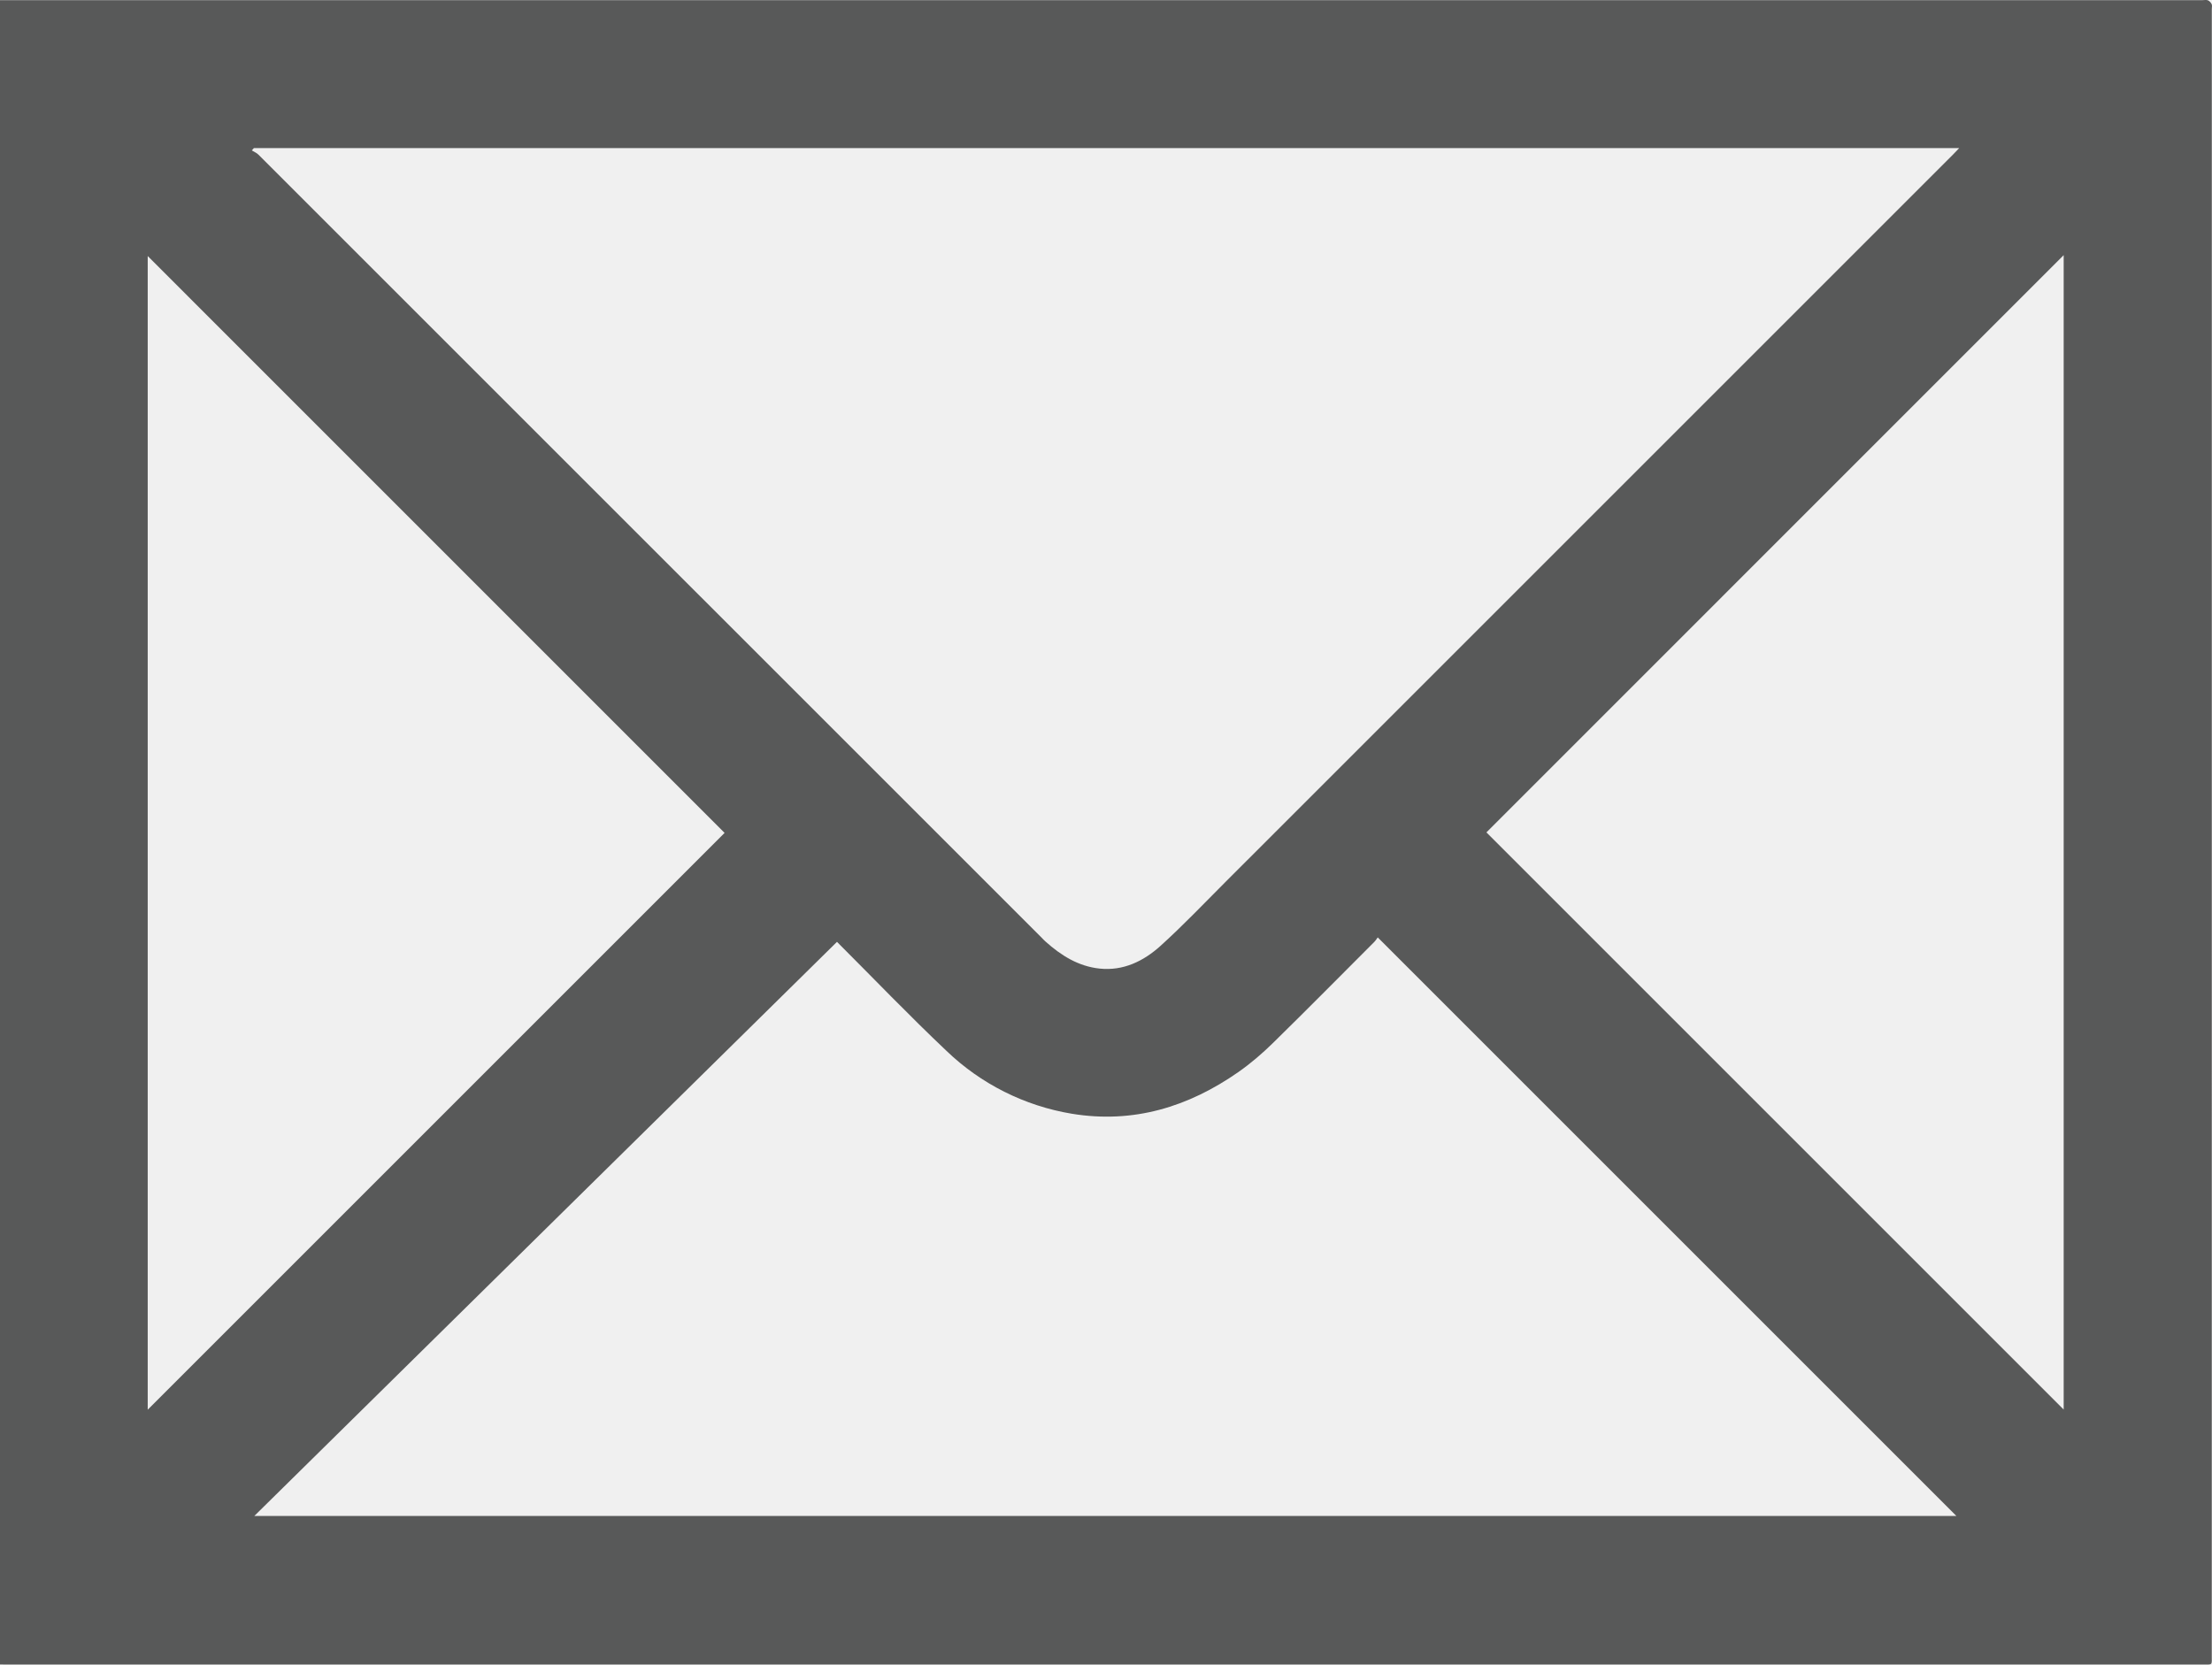
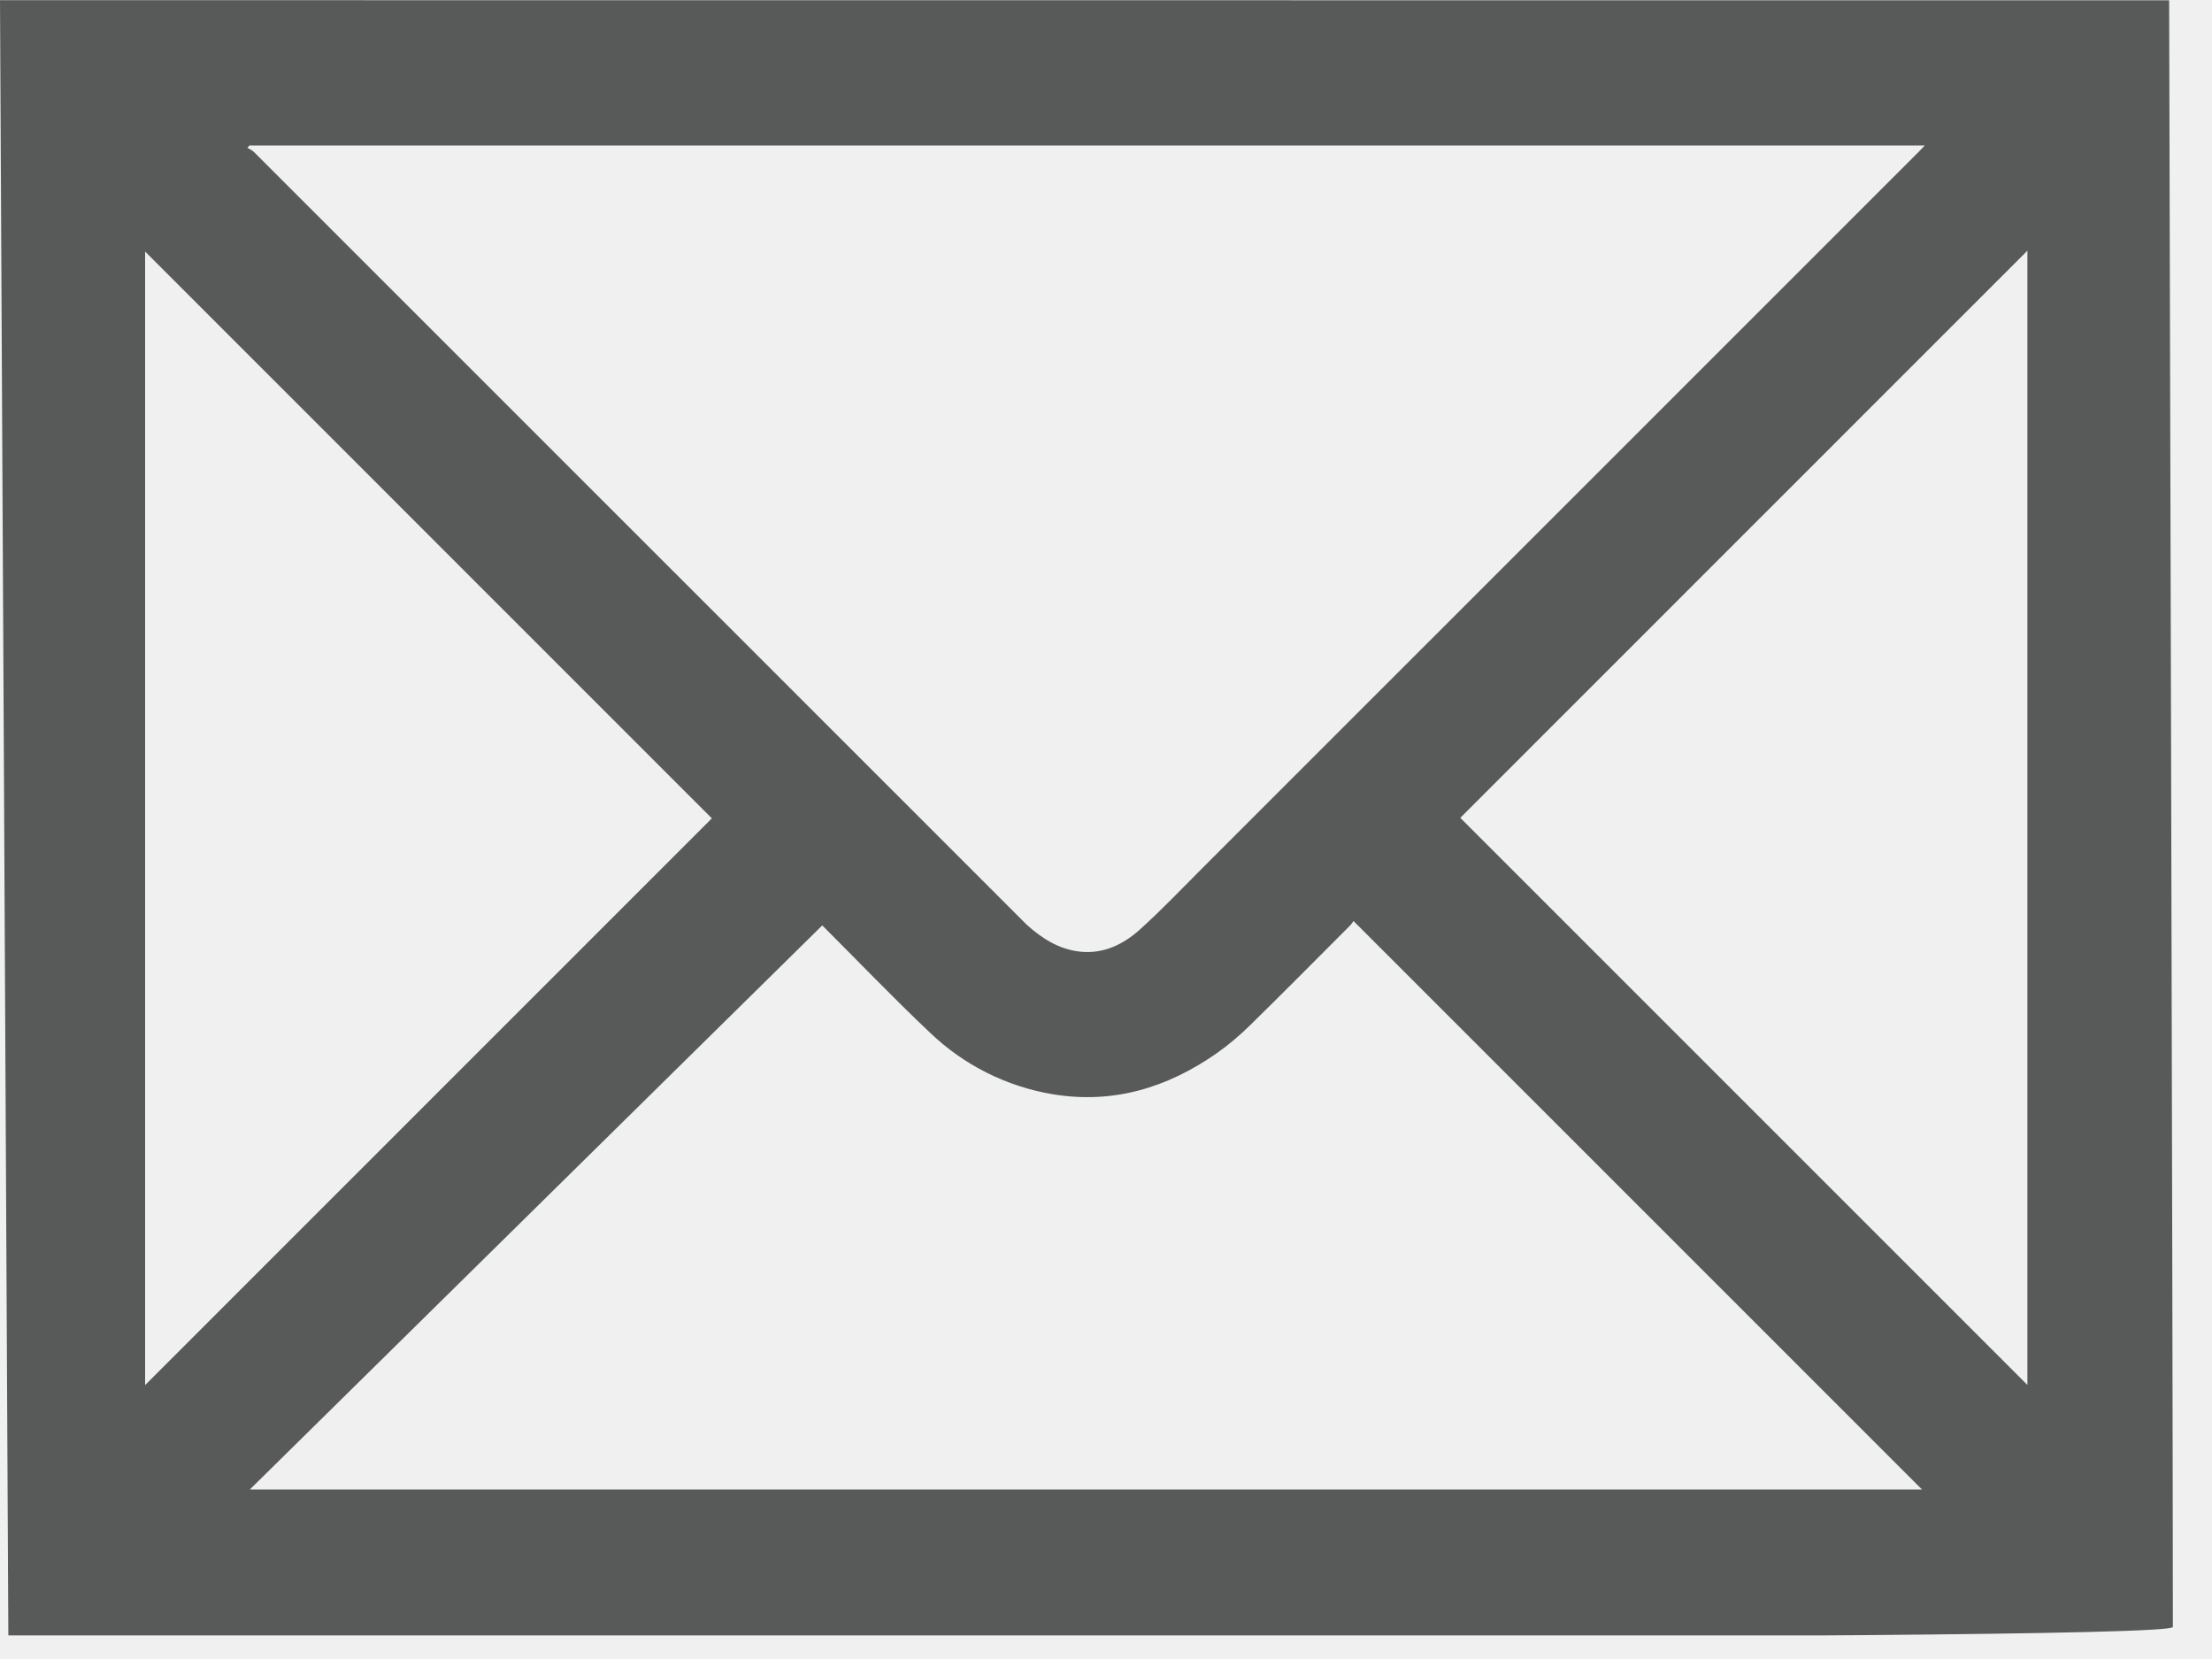
- <svg xmlns="http://www.w3.org/2000/svg" width="47.156" height="35.488">
-   <path fill-rule="evenodd" clip-rule="evenodd" fill="#585959" d="M0 35.488V.004h46.943c.043 0 .09-.011.127.003a.175.175 0 0 1 .079.082c.013.028.003.067.003.102l-.001 35.114c0 .202.024.184-.186.184H.181L0 35.488zm5.412-32.33l-.044.049c.047.029.102.051.14.089l16.697 16.695c.026.027.053.056.081.081.333.299.702.531 1.156.579.506.053.936-.159 1.293-.48.478-.431.922-.899 1.377-1.354L41.64 3.29c.037-.037.072-.075.126-.132H5.412zm.009 29.164h36.286L29.371 19.986c-.017.022-.041.063-.074.097-.718.719-1.431 1.44-2.156 2.151-.23.226-.478.439-.741.623-1.068.745-2.239 1.104-3.549.889a5.047 5.047 0 0 1-2.678-1.345c-.796-.753-1.555-1.546-2.33-2.32A11656230905004932 11656230905004932 0 0 0 5.421 32.322zM43.994 5.44L31.688 17.747l12.306 12.306V5.44zM3.149 30.056l12.298-12.298C11.353 13.662 7.242 9.553 3.149 5.459v24.597z" />
+ <svg xmlns="http://www.w3.org/2000/svg" width="48" height="36" viewBox="0 0 48 36" fill="none">
+   <g clip-path="url(#clip0)">
+     <path fill-rule="evenodd" clip-rule="evenodd" d="M0 0.004L47.07 0.007C47.07 0.007 47.151 29.806 47.151 35.305C47.151 35.658 4.275 35.489 0.181 35.489L0 0.004ZM5.412 3.158L5.368 3.207C5.415 3.236 5.47 3.258 5.508 3.296L22.205 19.991C22.231 20.018 22.258 20.047 22.286 20.072C22.619 20.371 22.988 20.603 23.442 20.651C23.948 20.704 24.378 20.492 24.735 20.171C25.213 19.74 25.657 19.272 26.112 18.817L41.64 3.29C41.677 3.253 41.712 3.215 41.766 3.158H5.412ZM5.421 32.322H41.707L29.371 19.986C29.354 20.008 29.33 20.049 29.297 20.083C28.579 20.802 27.866 21.523 27.141 22.234C26.911 22.46 26.663 22.673 26.4 22.857C25.332 23.602 24.161 23.961 22.851 23.746C21.843 23.579 20.909 23.11 20.173 22.401C19.377 21.648 18.618 20.855 17.843 20.081L5.421 32.322ZM43.994 5.44L31.688 17.747L43.994 30.053V5.44ZM3.149 30.056L15.447 17.758C11.353 13.662 7.242 9.553 3.149 5.459V30.056Z" fill="#585959" />
+   </g>
+   <defs>
+     <clipPath id="clip0">
+       <rect width="47.156" height="35.488" fill="white" />
+     </clipPath>
+   </defs>
</svg>
